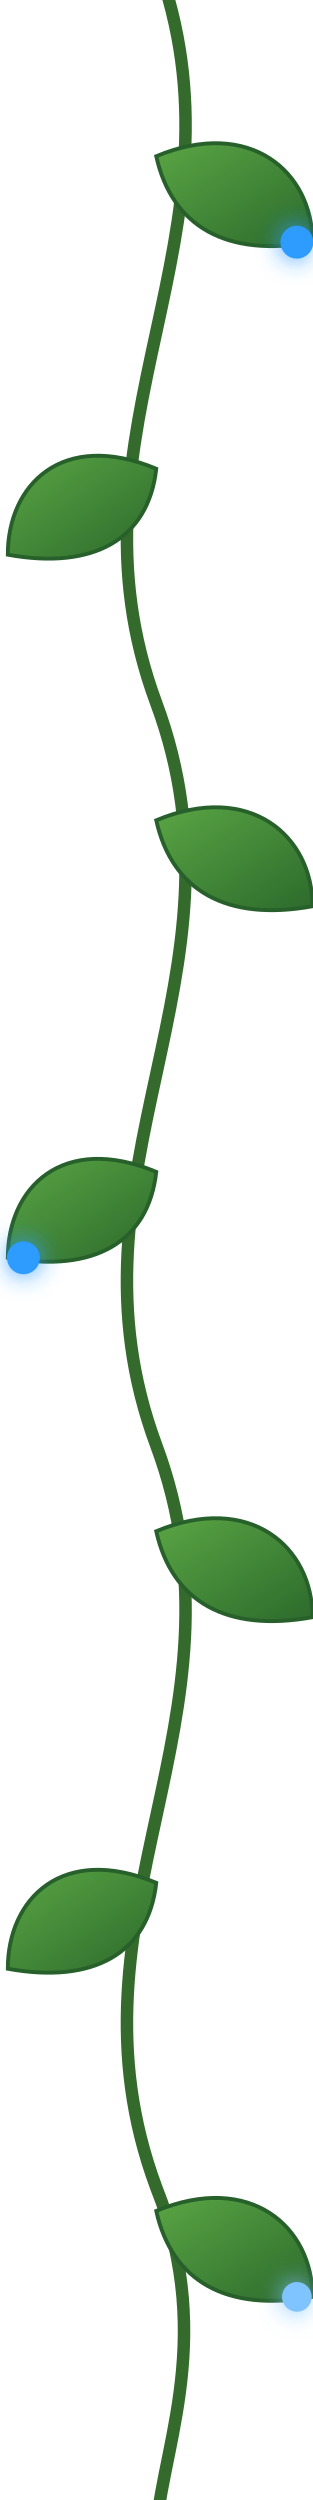
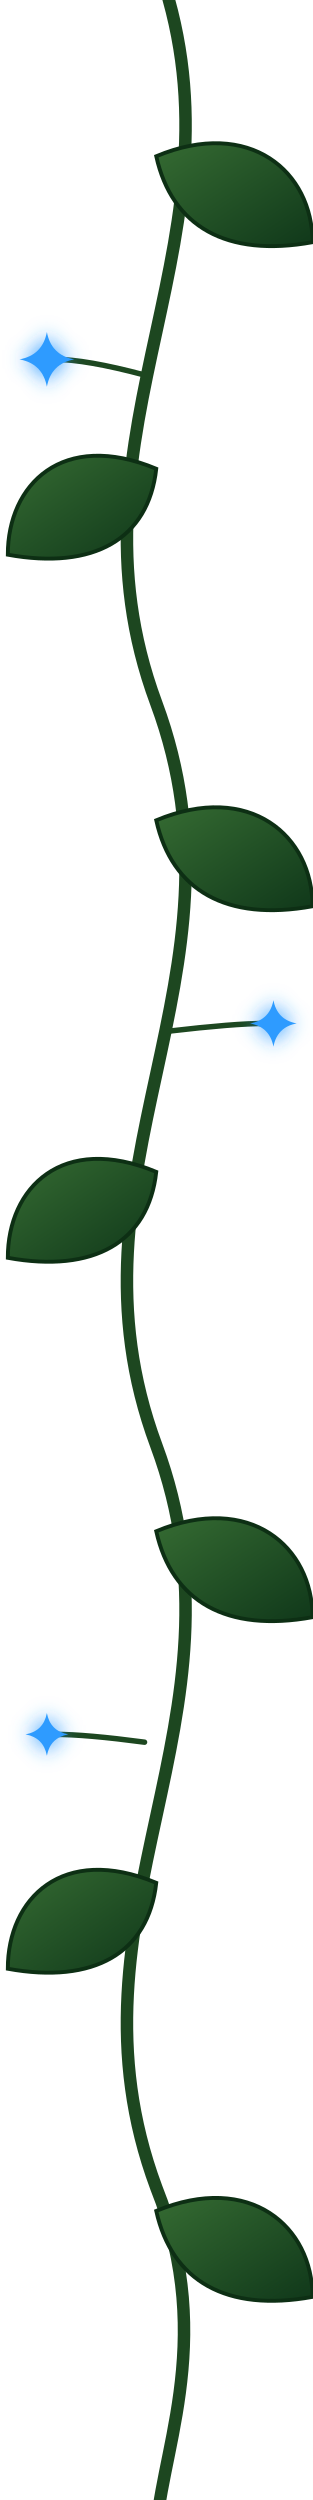
<svg xmlns="http://www.w3.org/2000/svg" viewBox="0 0 80 640" fill="none" preserveAspectRatio="xMidYMin meet">
  <defs>
    <linearGradient id="leaf" x1="0" y1="0" x2="1" y2="1">
-       <stop offset="0" stop-color="#5aa544" />
-       <stop offset="1" stop-color="#2c6a2c" />
+       <stop offset="0" stop-color="#356b32" />
+       <stop offset="1" stop-color="#10381a" />
    </linearGradient>
-     <filter id="glow" x="-90%" y="-90%" width="280%" height="280%">
-       <feGaussianBlur stdDeviation="3.2" result="b" />
+     <filter id="glow" x="-150%" y="-60%" width="400%" height="220%">
+       <feGaussianBlur stdDeviation="2.6" result="b" />
      <feMerge>
        <feMergeNode in="b" />
        <feMergeNode in="SourceGraphic" />
      </feMerge>
    </filter>
  </defs>
-   <path d="M40 -10 C 66 60 14 110 40 180 C 66 250 14 300 40 370 C 66 440 14 490 40 560 C 56 600 40 630 40 650" stroke="#346a2b" stroke-width="3.2" stroke-linecap="round" />
-   <g fill="url(#leaf)" stroke="#27602a" stroke-width="1">
+   <path d="M40 -10 C 66 60 14 110 40 180 C 66 250 14 300 40 370 C 66 440 14 490 40 560 C 56 600 40 630 40 650" stroke="#1d4720" stroke-width="3.2" stroke-linecap="round" />
+   <path d="M37 96 Q22 92 14 92" stroke="#1d4720" stroke-width="1.4" stroke-linecap="round" />
+   <path d="M43 264 Q60 262 68 262" stroke="#1d4720" stroke-width="1.4" stroke-linecap="round" />
+   <path d="M37 446 Q22 444 14 444" stroke="#1d4720" stroke-width="1.4" stroke-linecap="round" />
+   <g fill="url(#leaf)" stroke="#0d2f14" stroke-width="1">
    <path d="M40 40 C 64 30 80 44 80 62 C 58 66 44 58 40 40 Z" />
    <path d="M40 120 C 16 110 2 124 2 142 C 24 146 38 138 40 120 Z" />
    <path d="M40 210 C 64 200 80 214 80 232 C 58 236 44 228 40 210 Z" />
    <path d="M40 300 C 16 290 2 304 2 322 C 24 326 38 318 40 300 Z" />
    <path d="M40 392 C 64 382 80 396 80 414 C 58 418 44 410 40 392 Z" />
    <path d="M40 482 C 16 472 2 486 2 504 C 24 508 38 500 40 482 Z" />
    <path d="M40 566 C 64 556 80 570 80 588 C 58 592 44 584 40 566 Z" />
  </g>
-   <g filter="url(#glow)">
-     <circle cx="76" cy="62" r="4.2" fill="#2f9bff" />
-     <circle cx="6" cy="322" r="4.2" fill="#2f9bff" />
-     <circle cx="76" cy="588" r="3.8" fill="#7fc4ff" />
+   <g filter="url(#glow)" fill="#2f9bff">
+     <path transform="translate(12,92)" d="M0 -7 Q1.1 -1.1 7 0 Q1.1 1.1 0 7 Q-1.1 1.1 -7 0 Q-1.1 -1.1 0 -7 Z" />
+     <path transform="translate(70,262) scale(.85)" d="M0 -7 Q1.1 -1.1 7 0 Q1.1 1.1 0 7 Q-1.1 1.1 -7 0 Q-1.1 -1.1 0 -7 Z" />
+     <path transform="translate(12,444) scale(.78)" d="M0 -7 Q1.1 -1.1 7 0 Q1.1 1.1 0 7 Q-1.1 1.1 -7 0 Q-1.1 -1.1 0 -7 Z" />
  </g>
</svg>
